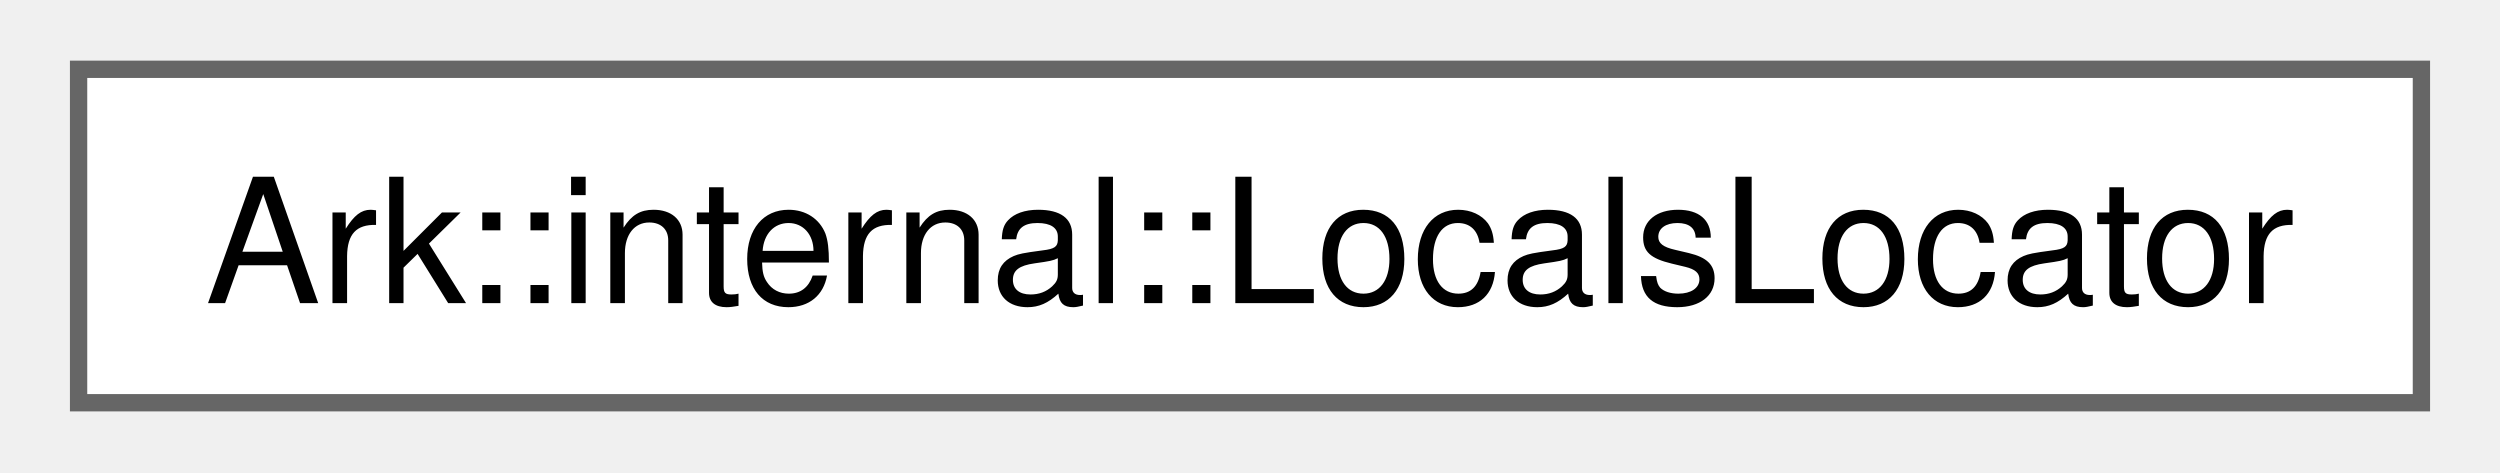
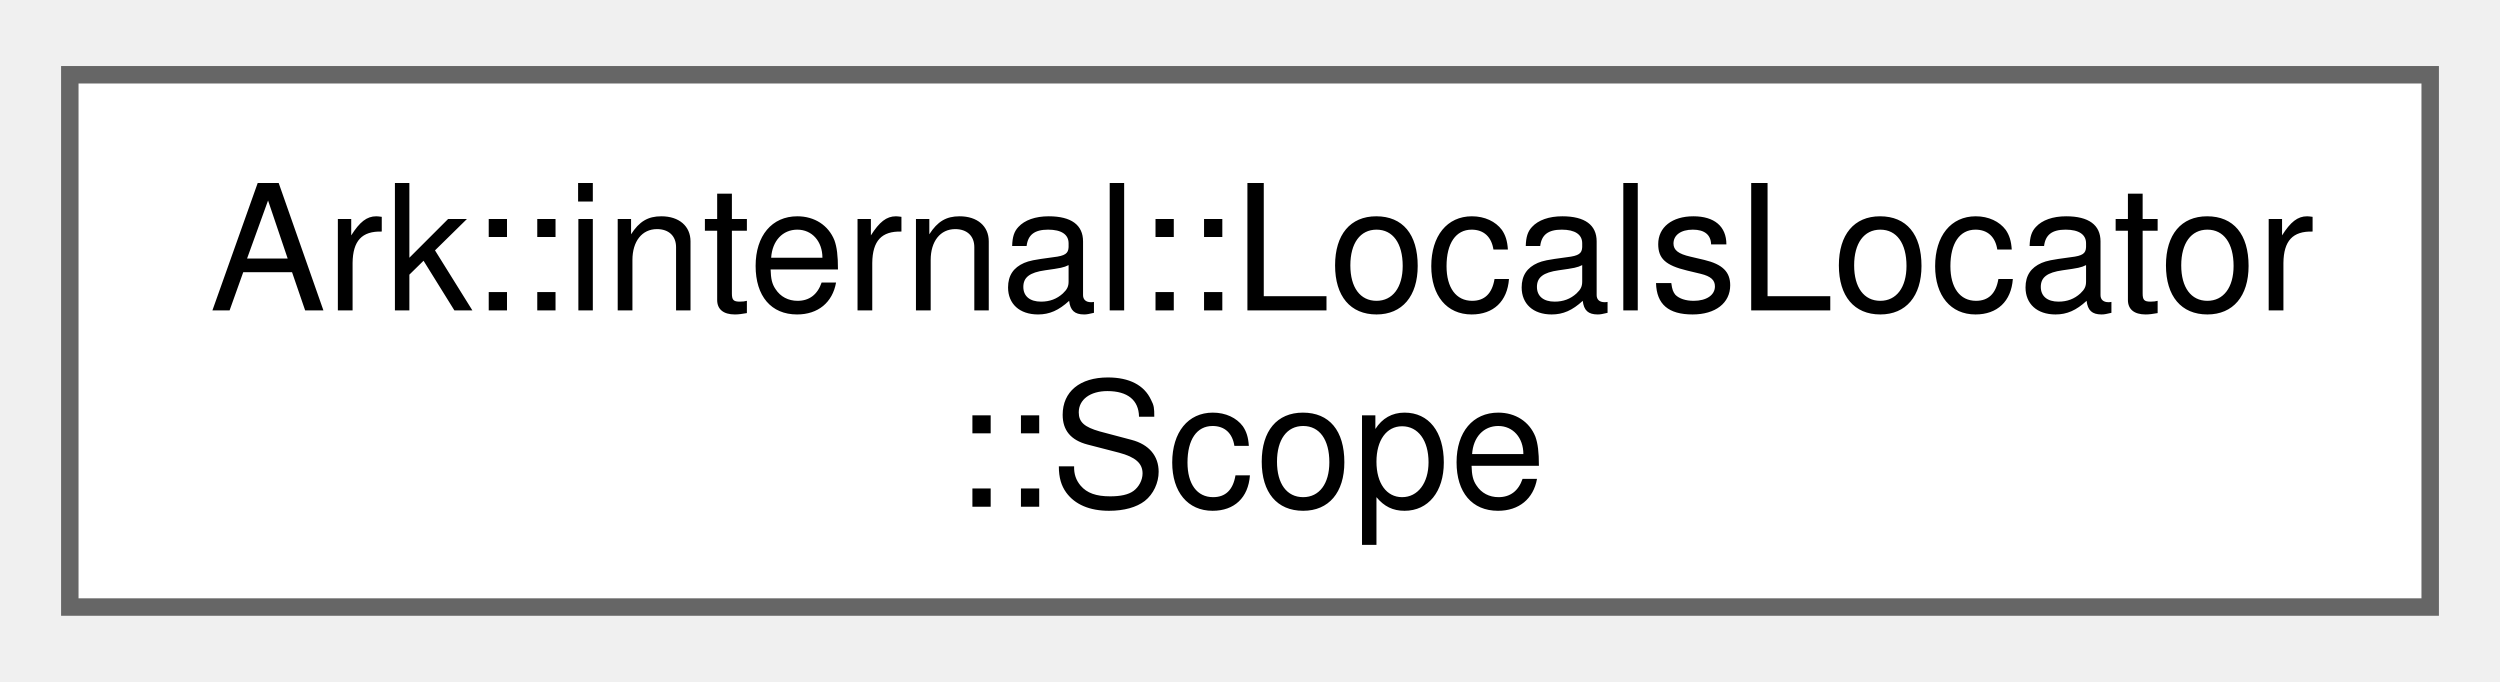
- <svg xmlns="http://www.w3.org/2000/svg" xmlns:xlink="http://www.w3.org/1999/xlink" width="143pt" height="27pt" viewBox="0.00 0.00 143.25 27.25">
-   <g id="graph0" class="graph" transform="scale(1 1) rotate(0) translate(4 23.25)">
+ <svg xmlns="http://www.w3.org/2000/svg" xmlns:xlink="http://www.w3.org/1999/xlink" width="143pt" height="39pt" viewBox="0.00 0.00 143.25 38.50">
+   <g id="graph0" class="graph" transform="scale(1 1) rotate(0) translate(4 34.5)">
    <g id="Node000000" class="node">
      <g id="a_Node000000">
-         <a xlink:href="de/d21/classArk_1_1internal_1_1LocalsLocator.html" target="_top" xlink:title=" ">
-           <polygon fill="white" stroke="#666666" points="135.25,-19.25 0,-19.25 0,0 135.25,0 135.25,-19.25" />
-           <text text-anchor="middle" x="67.62" y="-5.75" font-family="Helvetica,sans-Serif" font-size="10.00">Ark::internal::LocalsLocator</text>
+         <a xlink:href="da/dde/structArk_1_1internal_1_1LocalsLocator_1_1Scope.html" target="_top" xlink:title=" ">
+           <polygon fill="white" stroke="#666666" points="135.25,-30.5 0,-30.5 0,0 135.25,0 135.25,-30.5" />
+           <text text-anchor="start" x="8" y="-17" font-family="Helvetica,sans-Serif" font-size="10.00">Ark::internal::LocalsLocator</text>
+           <text text-anchor="middle" x="67.62" y="-5.75" font-family="Helvetica,sans-Serif" font-size="10.00">::Scope</text>
        </a>
      </g>
    </g>
  </g>
</svg>
